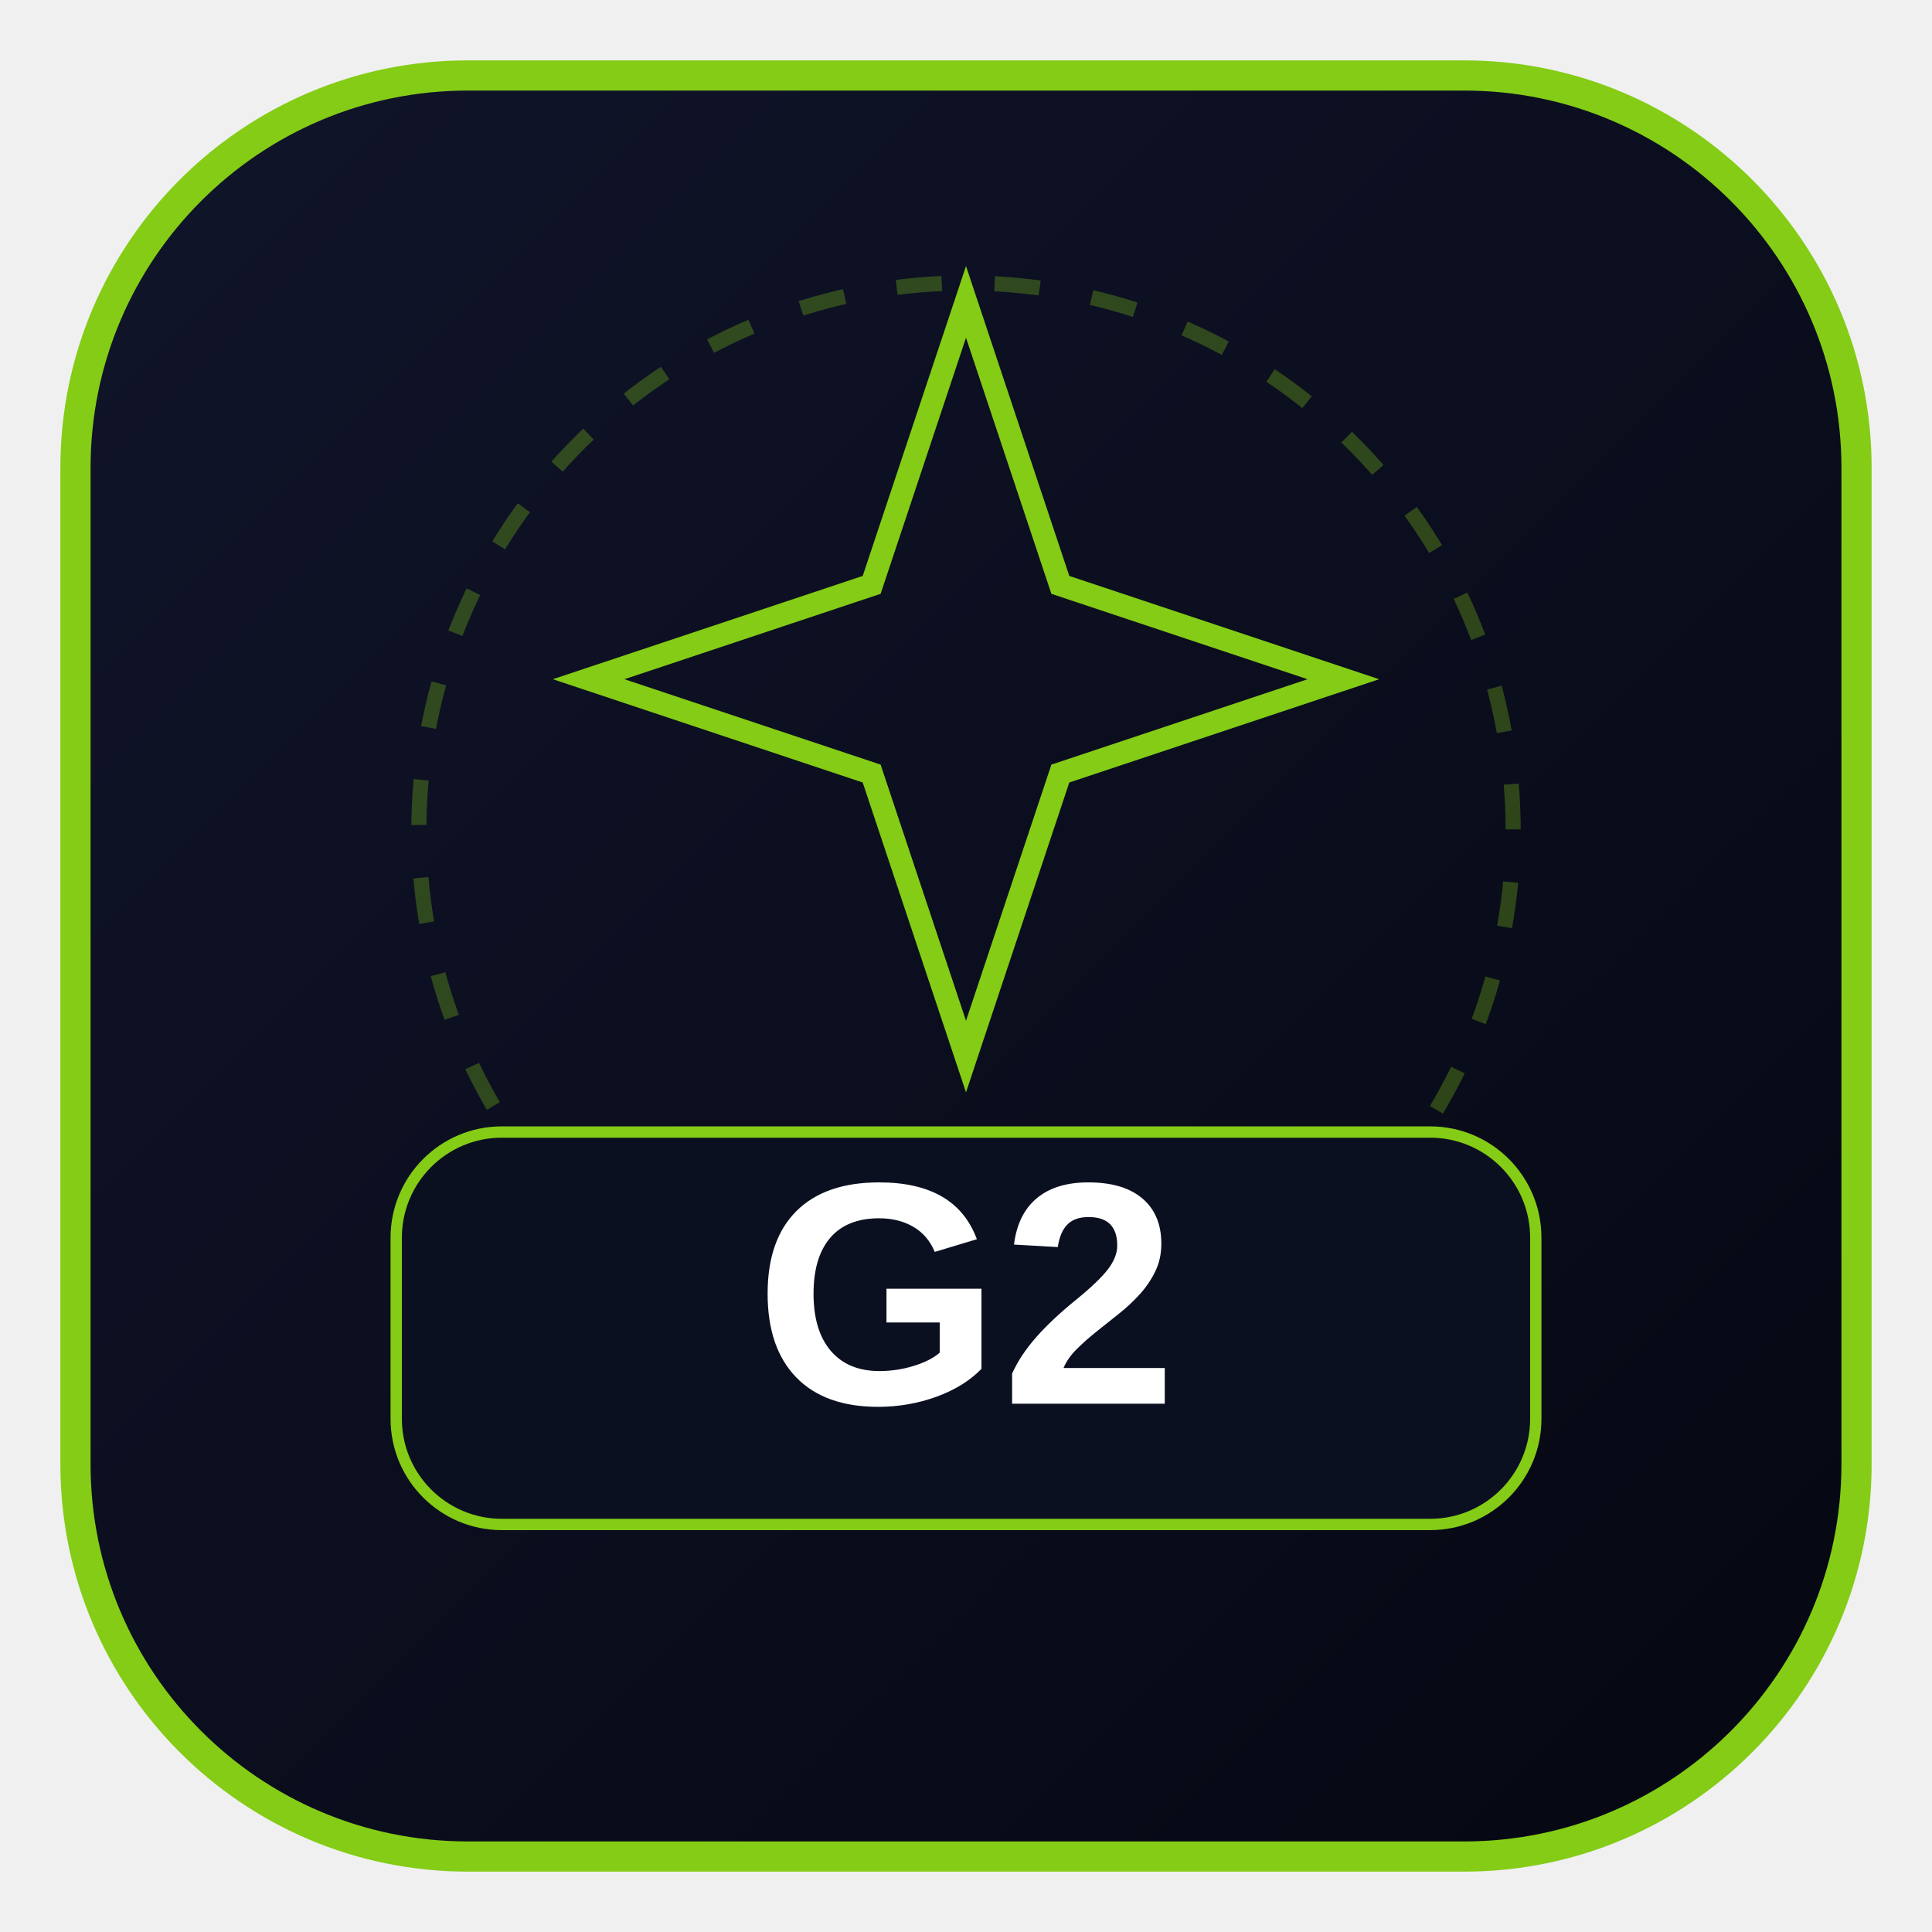
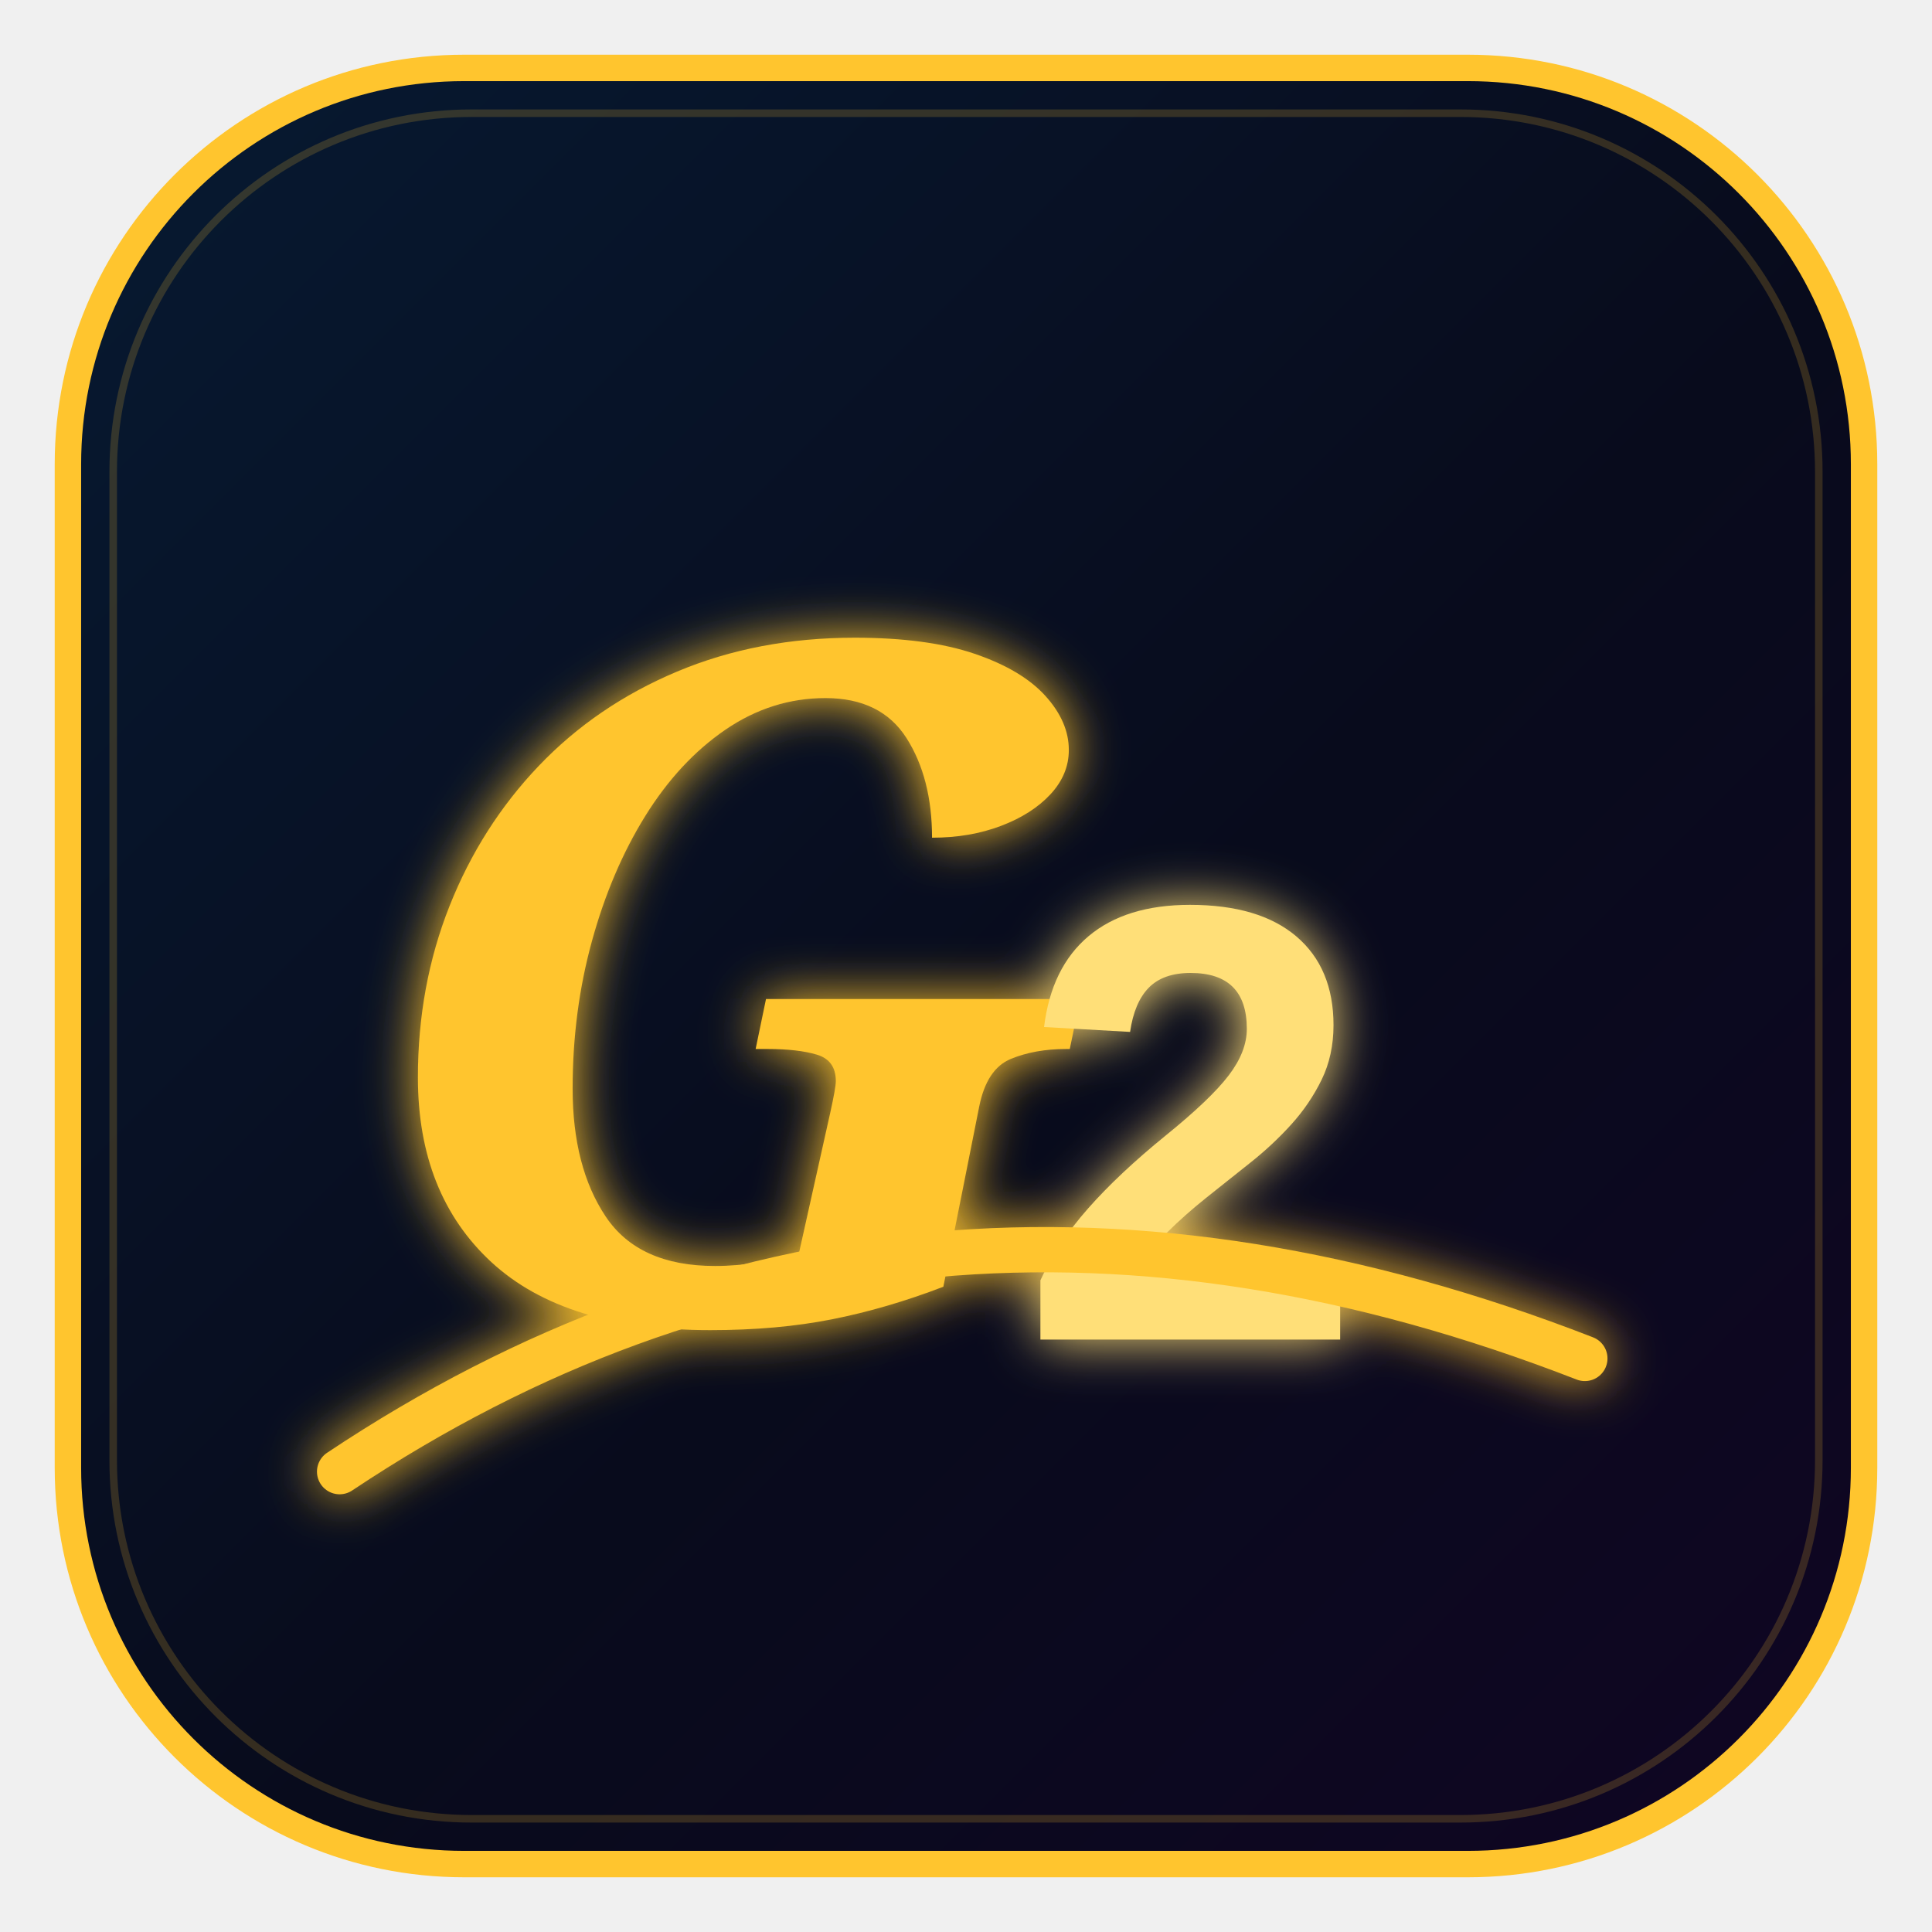
<svg xmlns="http://www.w3.org/2000/svg" width="512" height="512" viewBox="0 0 512 512">
  <defs>
-     <linearGradient id="b" x1="0" y1="0" x2="1" y2="1">
-       <stop stop-color="#11152b" />
-       <stop offset="1" stop-color="#050711" />
+     <linearGradient id="bg" x1="0" y1="0" x2="1" y2="1">
+       <stop stop-color="#071a32" />
+       <stop offset=".55" stop-color="#080b1c" />
+       <stop offset="1" stop-color="#100523" />
    </linearGradient>
+     <filter id="glow">
+       <feGaussianBlur stdDeviation="7" result="b" />
+       <feMerge>
+         <feMergeNode in="b" />
+         <feMergeNode in="SourceGraphic" />
+       </feMerge>
+     </filter>
  </defs>
-   <rect x="20" y="20" width="472" height="472" rx="104" fill="url(#b)" stroke="#84cc16" stroke-width="8" />
-   <circle cx="256" cy="220" r="145" fill="none" stroke="#84cc16" stroke-opacity=".3" stroke-width="4" stroke-dasharray="12 14" transform="rotate(407 256 220)" />
-   <path d="M256 80 L281 155 L356 180 L281 205 L256 280 L231 205 L156 180 L231 155 Z" fill="none" stroke="#84cc16" stroke-width="6" />
-   <rect x="105" y="300" width="302" height="104" rx="28" fill="#0b1020" stroke="#84cc16" stroke-width="3" />
-   <text x="256" y="372" fill="#fff" font-family="Arial,sans-serif" font-size="84" font-weight="800" text-anchor="middle">G2</text>
+   <rect x="18" y="18" width="476" height="476" rx="105" fill="url(#bg)" stroke="#ffc52e" stroke-width="7" />
+   <rect x="30" y="30" width="452" height="452" rx="95" fill="none" stroke="#ffc52e" stroke-opacity=".18" stroke-width="2" />
+   <g color="#ffc52e" filter="url(#glow)" stroke-linecap="round" stroke-linejoin="round">
+     <text x="95" y="350" font-size="250" font-family="Georgia" font-style="italic" font-weight="700" fill="currentColor">G</text>
+     <text x="270" y="355" font-size="165" font-family="Arial" font-weight="800" fill="#ffdf78">2</text>
+     <path d="M90 390q150-100 330-30" fill="none" stroke="currentColor" stroke-width="12" />
+   </g>
</svg>
